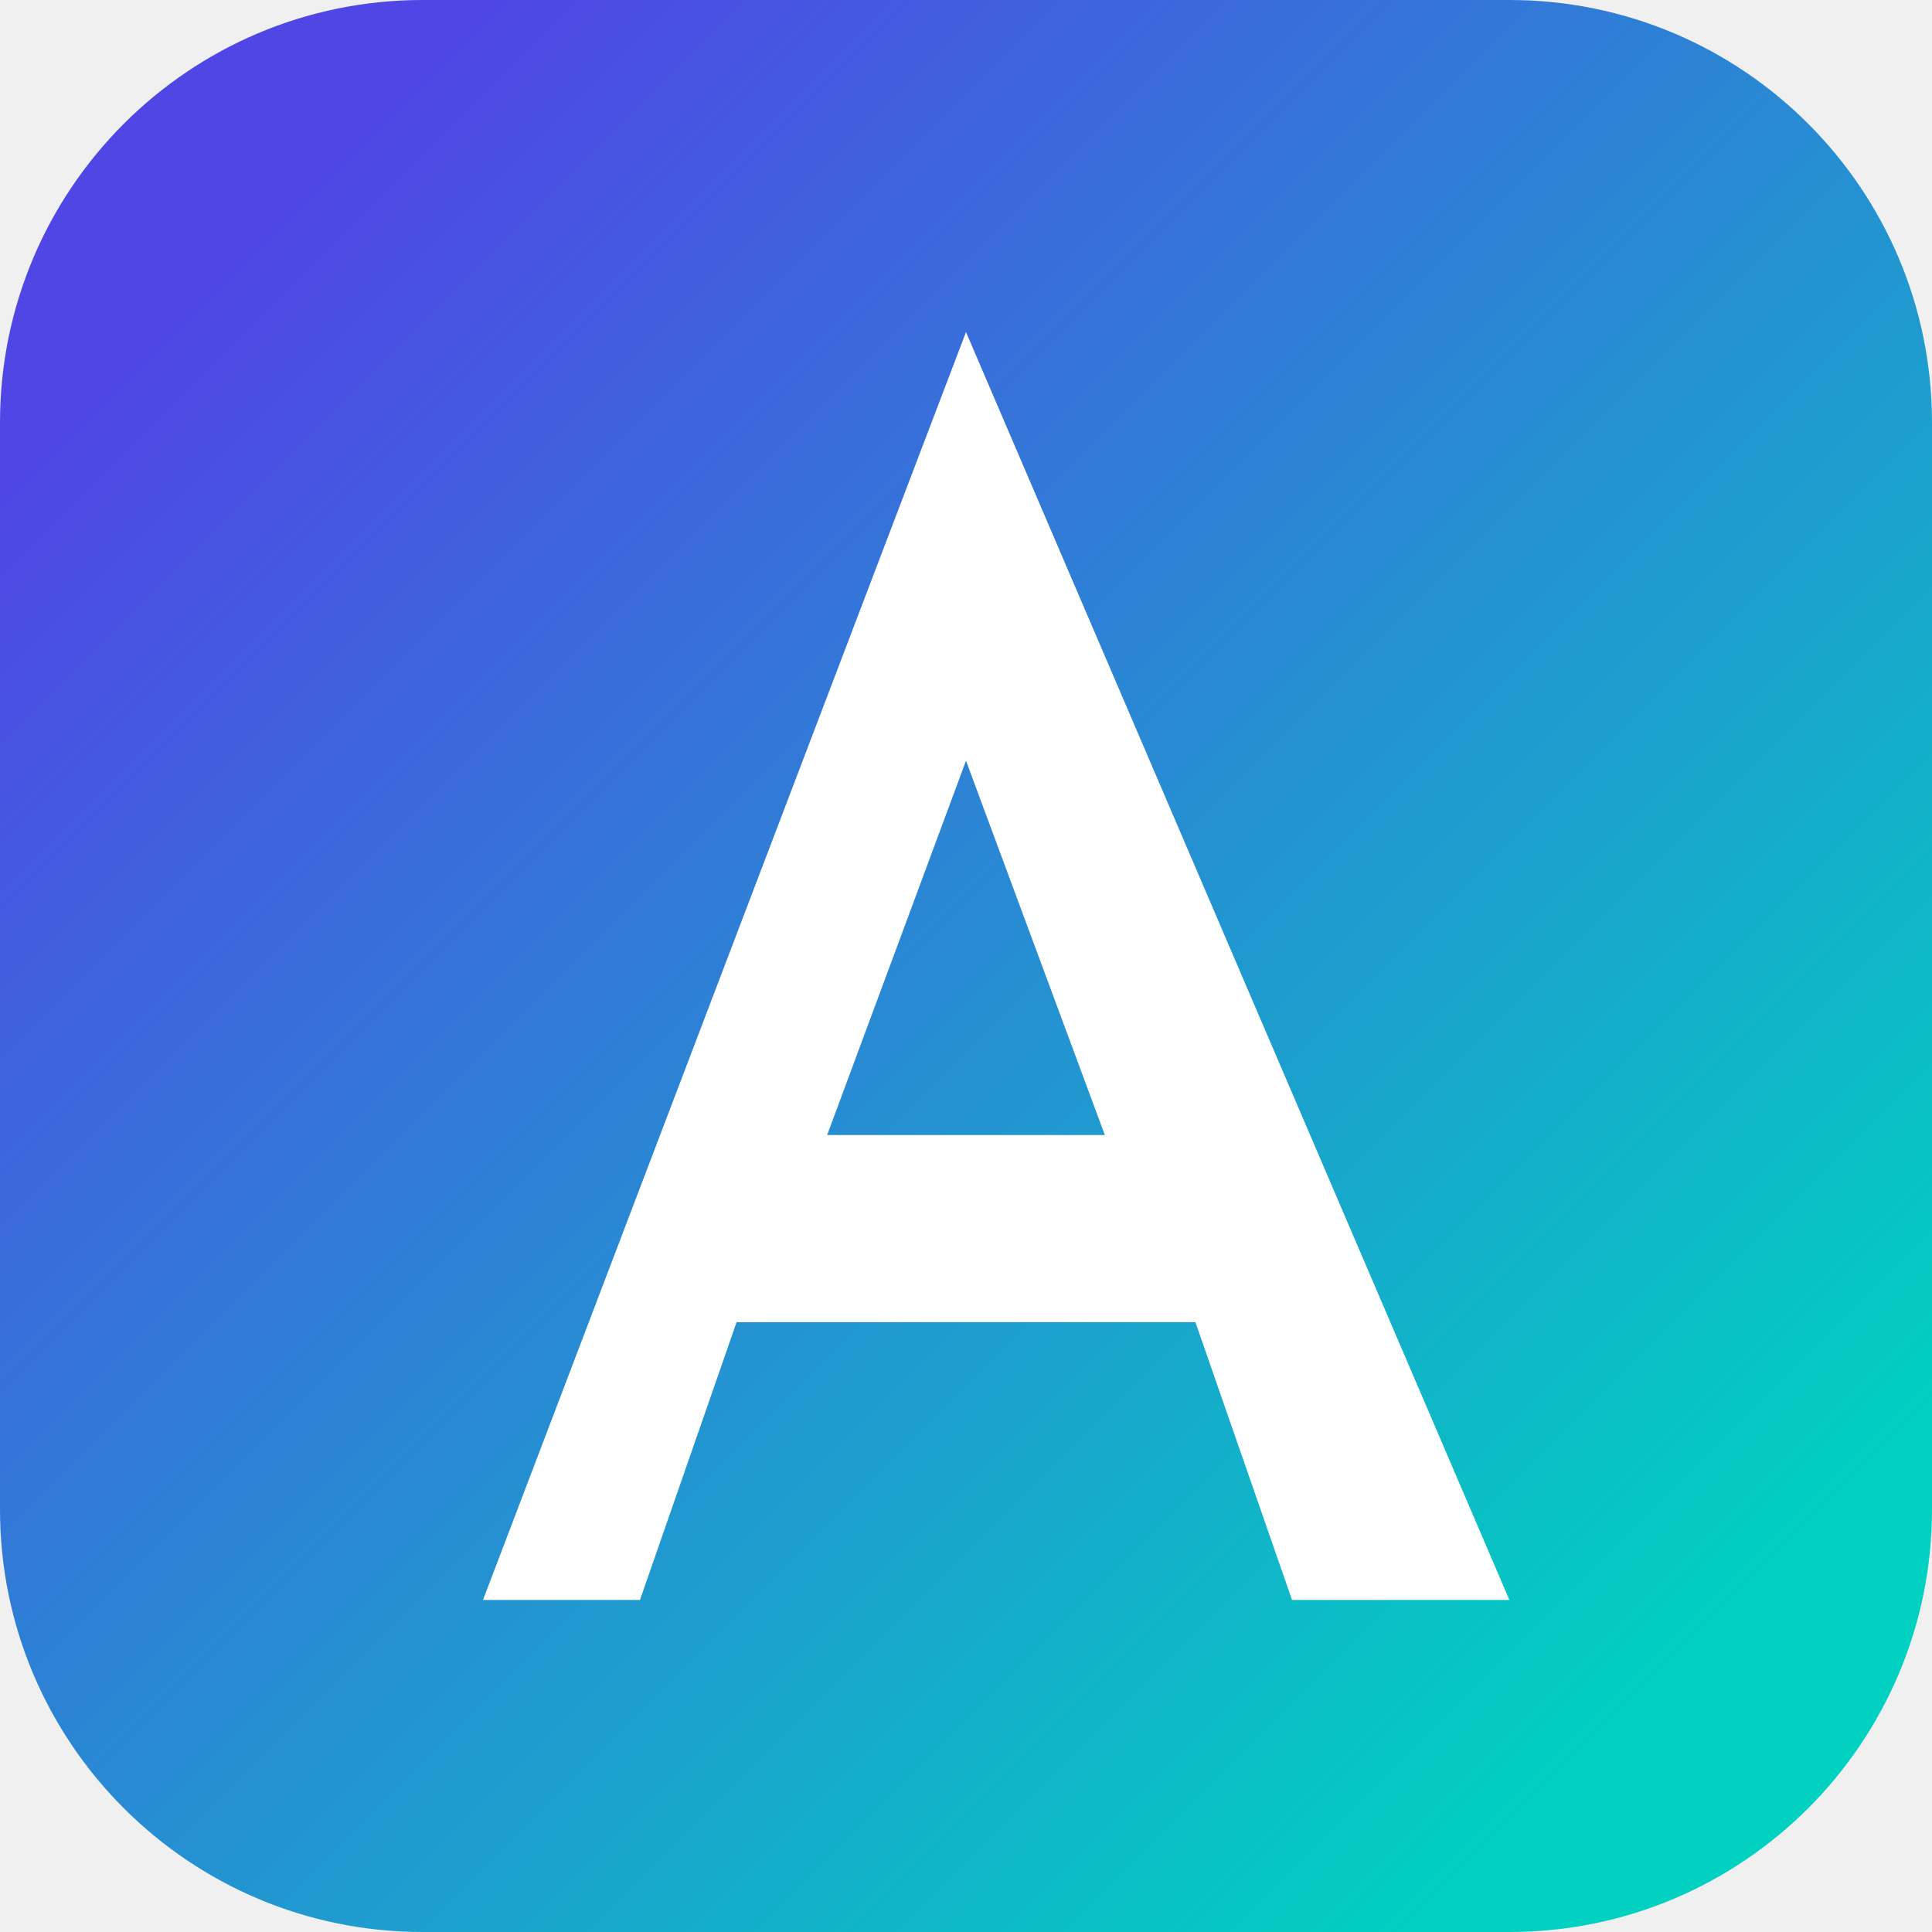
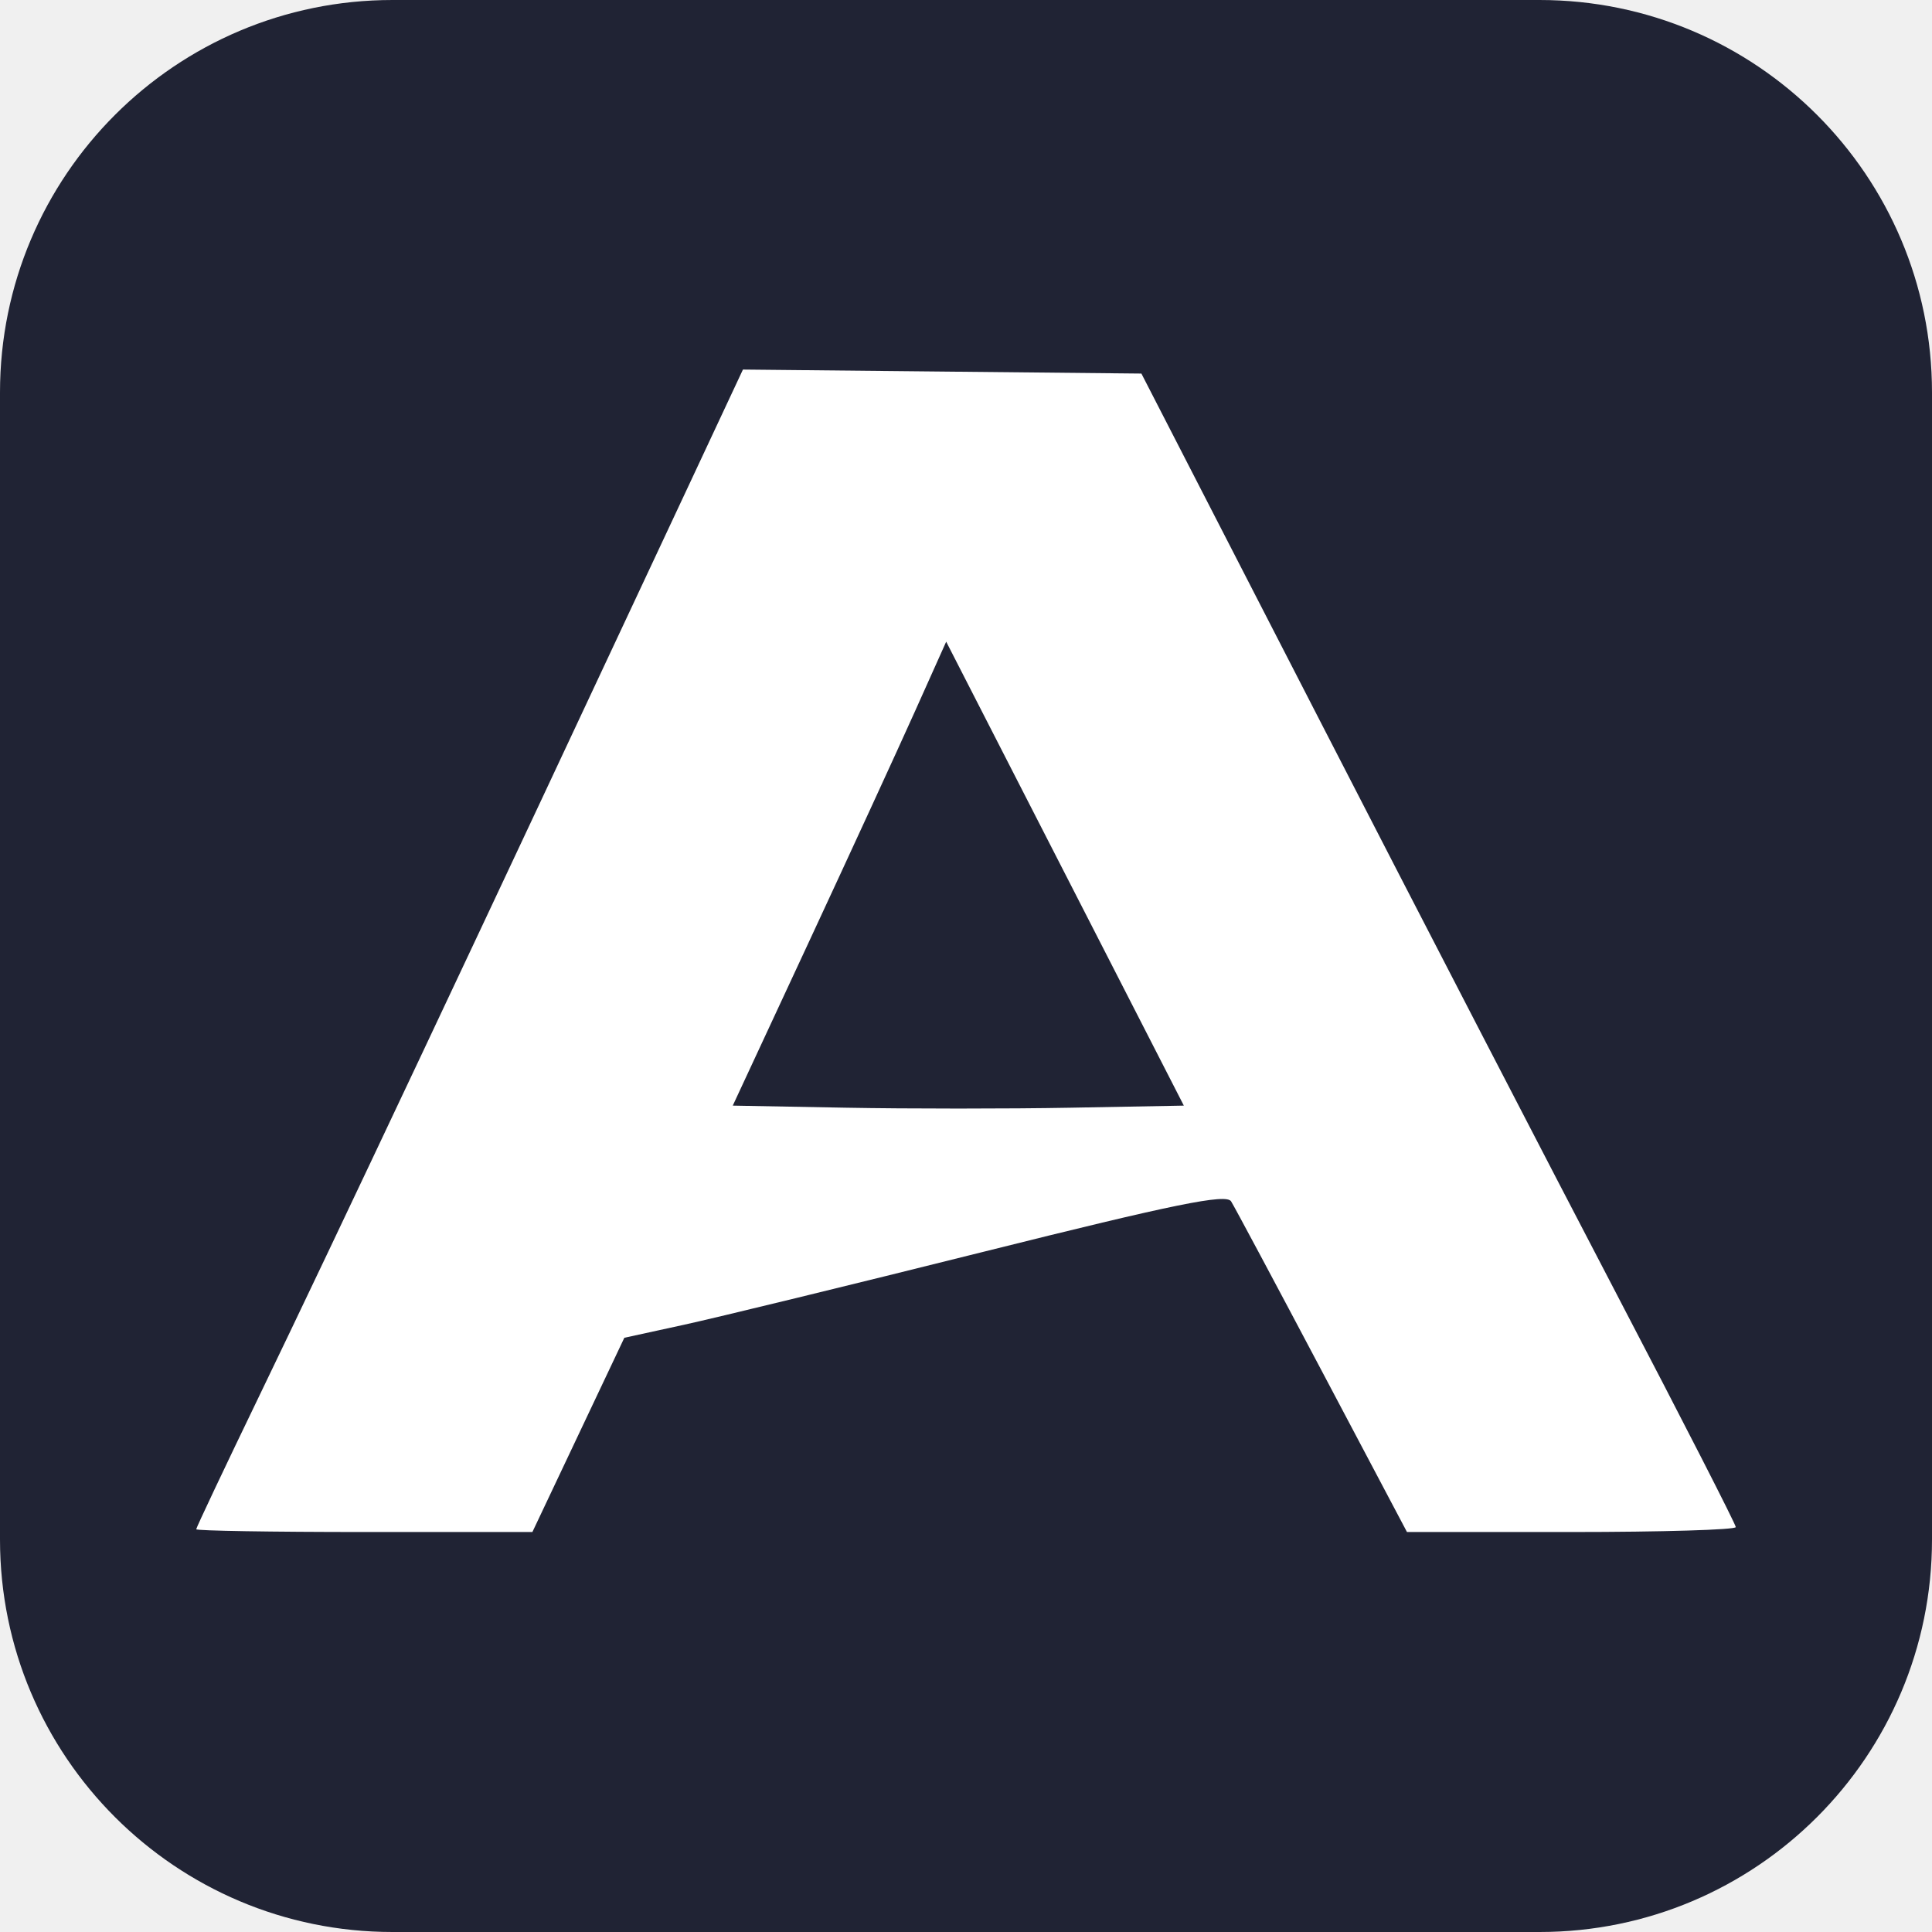
- <svg xmlns="http://www.w3.org/2000/svg" viewBox="0 0 64 64" role="img" aria-label="ATLAS">
-   <defs>
-     <linearGradient id="atlasFavBg" x1="8" y1="8" x2="56" y2="56" gradientUnits="userSpaceOnUse">
-       <stop offset="0%" stop-color="#4F46E5" />
-       <stop offset="100%" stop-color="#00D1C1" />
-     </linearGradient>
-   </defs>
-   <rect width="64" height="64" rx="14" fill="url(#atlasFavBg)" />
-   <path fill="#ffffff" fill-rule="evenodd" d="M32 11 50 53h-7.2l-3.2-9.2H24.4l-3.2 9.2H16L32 11zM32 25.2l-4.6 12.4h9.2L32 25.2z" />
+ <svg xmlns="http://www.w3.org/2000/svg" viewBox="0 0 256 256">
+   <rect width="256" height="256" rx="52" fill="#202334" />
+   <path transform="translate(20 42)" fill="#fff" fill-rule="evenodd" d="M 71.300 22.234 C 42.497 83.786, 24.353 122.252, 14.393 142.884 C 9.777 152.445, 6 160.433, 6 160.634 C 6 160.835, 16.023 161, 28.273 161 L 50.545 161 56.636 148.131 L 62.727 135.262 70.613 133.542 C 74.951 132.597, 92.856 128.234, 110.401 123.848 C 135.661 117.533, 142.474 116.146, 143.127 117.186 C 143.580 117.909, 149.009 128.063, 155.191 139.750 L 166.431 161 188.216 161 C 200.197 161, 210 160.706, 210 160.347 C 210 159.988, 202.923 146.150, 194.273 129.597 C 185.623 113.044, 167.902 78.800, 154.894 53.500 L 131.242 7.500 104.843 7.234 L 78.444 6.968 71.300 22.234  M 101.234 52.263 C 98.957 57.343, 92.595 71.175, 87.095 83 L 77.095 104.500 92.048 104.776 C 100.271 104.928, 113.720 104.928, 121.933 104.776 L 136.865 104.500 121.120 73.763 L 105.375 43.026 101.234 52.263 " />
</svg>
